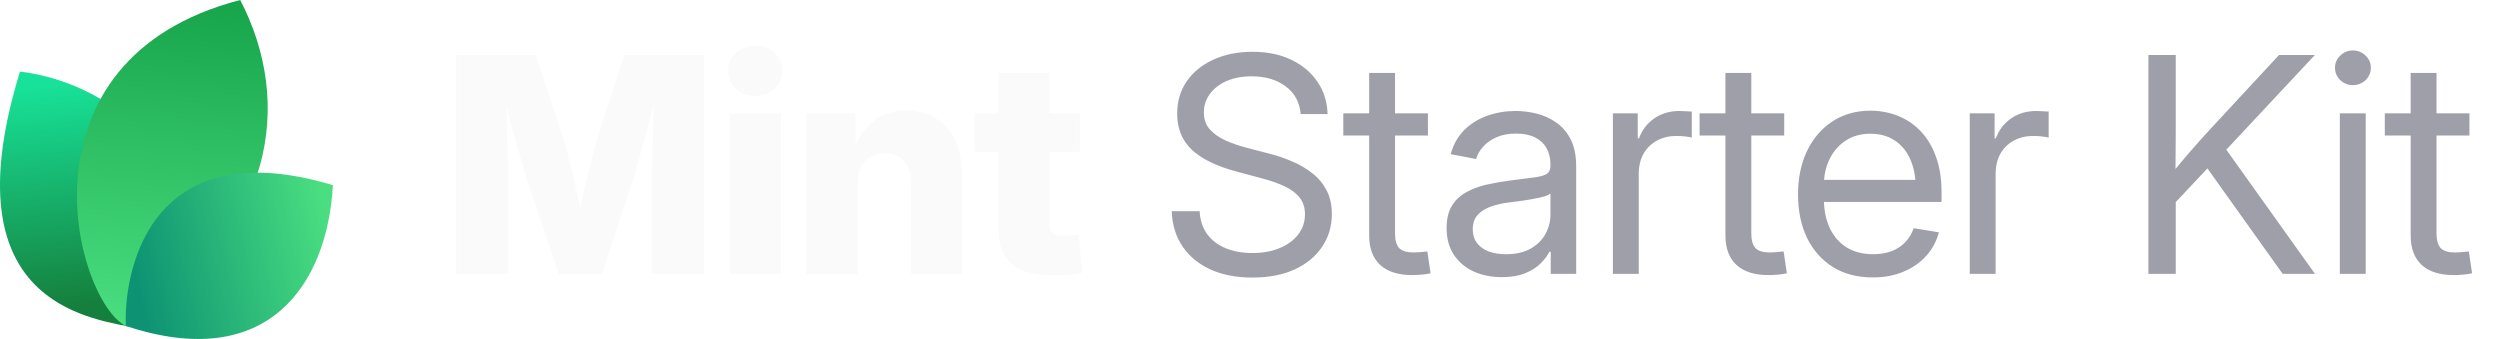
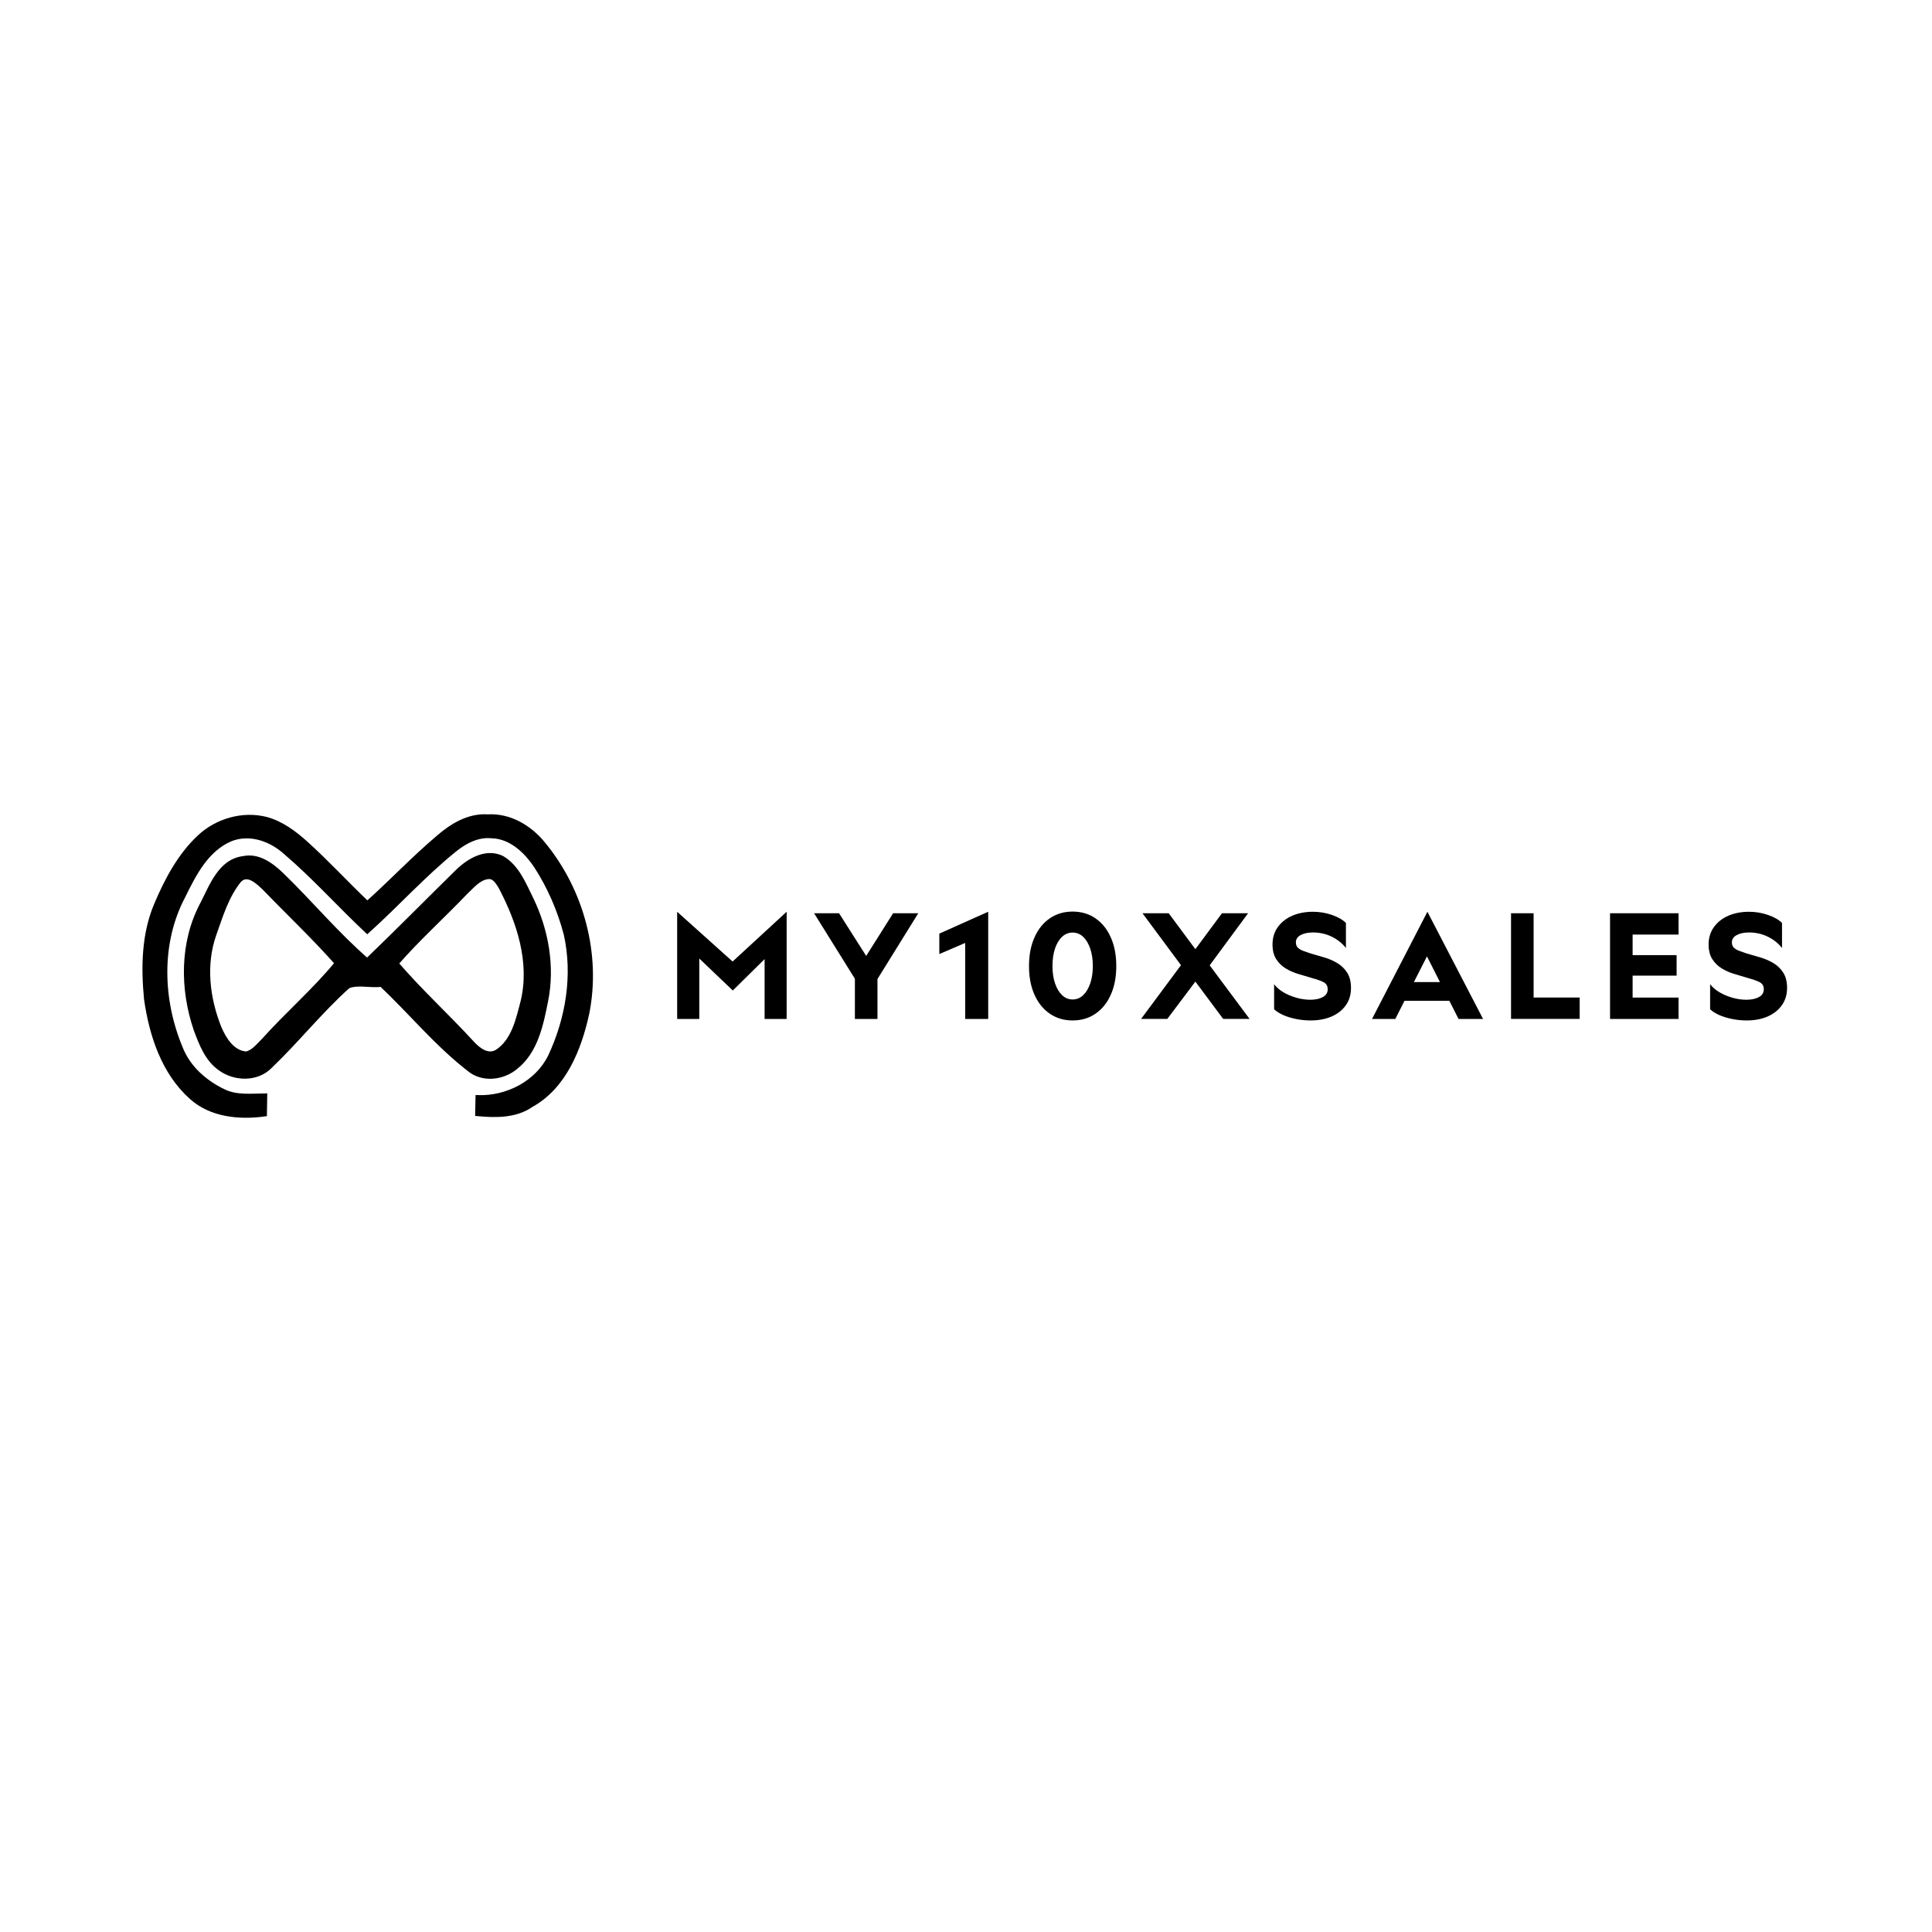
- <svg xmlns="http://www.w3.org/2000/svg" width="177" height="24" viewBox="0 0 177 24" fill="none">
-   <path d="M9.061 23.108C5.268 22.377 -3.391 20.627 1.417 5.064C9.634 6.099 16.973 14.064 9.061 23.108Z" fill="url(#paint0_linear_17557_2145)" />
-   <path d="M8.919 23.094C5.276 21.222 0.784 4.209 17.007 0C20.757 7.193 19.621 16.545 8.919 23.094Z" fill="url(#paint1_linear_17557_2145)" />
-   <path d="M8.914 23.079C8.735 19.882 10.159 9.085 23.57 13.111C23.181 20.123 18.984 26.418 8.914 23.079Z" fill="url(#paint2_linear_17557_2145)" />
-   <path d="M32.301 19.392V3.894H37.938L39.925 9.948C40.036 10.315 40.164 10.787 40.31 11.362C40.462 11.938 40.611 12.552 40.757 13.204C40.91 13.855 41.048 14.483 41.173 15.086C41.305 15.682 41.412 16.192 41.495 16.615H40.695C40.771 16.192 40.871 15.682 40.996 15.086C41.128 14.49 41.267 13.866 41.412 13.214C41.565 12.562 41.714 11.948 41.86 11.373C42.005 10.79 42.133 10.315 42.244 9.948L44.2 3.894H49.848V19.392H46.166V12.704C46.166 12.357 46.173 11.917 46.187 11.383C46.2 10.849 46.214 10.27 46.228 9.646C46.249 9.022 46.266 8.391 46.28 7.753C46.301 7.115 46.311 6.519 46.311 5.964H46.623C46.485 6.561 46.332 7.181 46.166 7.826C45.999 8.471 45.833 9.102 45.666 9.719C45.507 10.336 45.351 10.901 45.198 11.414C45.053 11.928 44.928 12.357 44.824 12.704L42.608 19.392H39.561L37.314 12.704C37.203 12.357 37.072 11.928 36.919 11.414C36.773 10.901 36.614 10.34 36.441 9.729C36.274 9.112 36.104 8.481 35.931 7.836C35.764 7.192 35.608 6.567 35.463 5.964H35.827C35.834 6.512 35.844 7.105 35.858 7.743C35.872 8.374 35.886 9.005 35.9 9.636C35.92 10.26 35.938 10.839 35.952 11.373C35.965 11.907 35.972 12.351 35.972 12.704V19.392H32.301ZM51.668 19.392V8.024H55.288V19.392H51.668ZM53.468 6.786C52.927 6.786 52.473 6.616 52.105 6.276C51.738 5.93 51.554 5.507 51.554 5.007C51.554 4.508 51.738 4.088 52.105 3.749C52.473 3.409 52.927 3.239 53.468 3.239C54.009 3.239 54.463 3.409 54.83 3.749C55.198 4.082 55.382 4.501 55.382 5.007C55.382 5.507 55.198 5.93 54.83 6.276C54.463 6.616 54.009 6.786 53.468 6.786ZM60.708 13.027V19.392H57.088V8.024H60.551L60.593 10.967H60.281C60.593 10.024 61.061 9.268 61.685 8.7C62.309 8.124 63.138 7.836 64.171 7.836C64.975 7.836 65.672 8.017 66.262 8.377C66.851 8.731 67.302 9.234 67.614 9.885C67.933 10.537 68.092 11.307 68.092 12.194V19.392H64.483V12.912C64.483 12.26 64.32 11.754 63.994 11.394C63.675 11.033 63.221 10.853 62.632 10.853C62.25 10.853 61.914 10.936 61.623 11.102C61.332 11.269 61.106 11.515 60.947 11.841C60.787 12.16 60.708 12.555 60.708 13.027ZM76.456 8.024V10.749H69.008V8.024H76.456ZM70.683 5.163H74.292V15.783C74.292 16.102 74.361 16.334 74.5 16.48C74.646 16.625 74.899 16.698 75.259 16.698C75.405 16.698 75.596 16.688 75.831 16.667C76.074 16.646 76.251 16.629 76.362 16.615L76.632 19.309C76.313 19.378 75.963 19.427 75.582 19.455C75.207 19.482 74.836 19.496 74.469 19.496C73.2 19.496 72.25 19.222 71.619 18.674C70.995 18.127 70.683 17.308 70.683 16.22V5.163Z" fill="#FAFAFA" />
-   <path d="M88.667 19.652C87.523 19.652 86.528 19.458 85.682 19.07C84.843 18.681 84.188 18.137 83.716 17.437C83.245 16.736 82.992 15.908 82.957 14.951H84.933C84.968 15.596 85.148 16.14 85.474 16.584C85.8 17.021 86.24 17.354 86.795 17.582C87.35 17.804 87.974 17.915 88.667 17.915C89.388 17.915 90.026 17.801 90.581 17.572C91.143 17.343 91.583 17.024 91.902 16.615C92.228 16.199 92.391 15.717 92.391 15.169C92.391 14.698 92.266 14.306 92.017 13.994C91.767 13.675 91.413 13.408 90.956 13.193C90.498 12.978 89.954 12.787 89.323 12.621L87.502 12.132C86.123 11.765 85.082 11.255 84.382 10.603C83.689 9.944 83.342 9.095 83.342 8.055C83.342 7.174 83.571 6.404 84.028 5.746C84.486 5.087 85.117 4.577 85.921 4.217C86.726 3.849 87.645 3.666 88.678 3.666C89.718 3.666 90.63 3.853 91.413 4.227C92.204 4.602 92.824 5.122 93.275 5.787C93.726 6.446 93.965 7.209 93.993 8.076H92.089C92.013 7.23 91.656 6.574 91.018 6.11C90.387 5.638 89.586 5.403 88.615 5.403C87.95 5.403 87.36 5.513 86.847 5.735C86.341 5.957 85.946 6.262 85.661 6.651C85.377 7.032 85.235 7.469 85.235 7.961C85.235 8.447 85.377 8.849 85.661 9.168C85.946 9.48 86.317 9.74 86.774 9.948C87.232 10.149 87.724 10.319 88.251 10.457L89.884 10.884C90.439 11.023 90.977 11.206 91.496 11.435C92.023 11.657 92.495 11.934 92.911 12.267C93.334 12.593 93.67 12.995 93.92 13.474C94.17 13.945 94.294 14.504 94.294 15.149C94.294 16.015 94.066 16.788 93.608 17.468C93.157 18.148 92.512 18.681 91.673 19.07C90.834 19.458 89.832 19.652 88.667 19.652ZM101.097 8.024V9.594H95.106V8.024H101.097ZM96.937 5.163H98.767V16.521C98.767 17 98.865 17.347 99.059 17.562C99.26 17.77 99.6 17.874 100.078 17.874C100.21 17.874 100.366 17.867 100.546 17.853C100.733 17.832 100.903 17.815 101.056 17.801L101.285 19.351C101.097 19.392 100.886 19.423 100.65 19.444C100.414 19.465 100.189 19.475 99.974 19.475C98.996 19.475 98.244 19.236 97.717 18.758C97.197 18.272 96.937 17.579 96.937 16.677V5.163ZM106.33 19.621C105.595 19.621 104.932 19.489 104.343 19.226C103.754 18.955 103.285 18.564 102.939 18.05C102.592 17.53 102.419 16.896 102.419 16.147C102.419 15.495 102.547 14.965 102.804 14.556C103.06 14.146 103.403 13.828 103.833 13.599C104.263 13.363 104.742 13.186 105.269 13.068C105.796 12.95 106.333 12.857 106.881 12.787C107.574 12.69 108.132 12.617 108.555 12.569C108.978 12.52 109.287 12.441 109.481 12.33C109.675 12.212 109.772 12.014 109.772 11.737V11.654C109.772 11.203 109.679 10.815 109.492 10.489C109.311 10.163 109.041 9.91 108.68 9.729C108.32 9.549 107.872 9.459 107.338 9.459C106.805 9.459 106.34 9.546 105.945 9.719C105.556 9.892 105.241 10.118 104.998 10.395C104.755 10.665 104.593 10.953 104.509 11.258L102.71 10.915C102.897 10.222 103.22 9.65 103.677 9.199C104.135 8.748 104.679 8.412 105.31 8.19C105.941 7.968 106.607 7.857 107.307 7.857C107.8 7.857 108.295 7.92 108.795 8.044C109.301 8.169 109.765 8.381 110.188 8.679C110.611 8.97 110.951 9.369 111.208 9.875C111.464 10.374 111.593 11.005 111.593 11.768V19.392H109.793V17.822H109.7C109.568 18.085 109.363 18.359 109.086 18.643C108.809 18.921 108.444 19.153 107.994 19.34C107.543 19.527 106.988 19.621 106.33 19.621ZM106.621 17.998C107.321 17.998 107.904 17.867 108.368 17.603C108.84 17.333 109.19 16.986 109.419 16.563C109.654 16.133 109.772 15.682 109.772 15.211V13.692C109.703 13.769 109.554 13.841 109.325 13.911C109.096 13.973 108.829 14.032 108.524 14.088C108.226 14.143 107.921 14.192 107.609 14.233C107.304 14.275 107.033 14.309 106.798 14.337C106.354 14.393 105.938 14.49 105.549 14.628C105.168 14.76 104.86 14.954 104.624 15.211C104.388 15.467 104.27 15.811 104.27 16.241C104.27 16.615 104.367 16.934 104.561 17.198C104.762 17.461 105.04 17.662 105.393 17.801C105.747 17.933 106.156 17.998 106.621 17.998ZM114.193 19.392V8.024H115.951V9.792H116.045C116.253 9.209 116.61 8.741 117.116 8.388C117.622 8.034 118.219 7.857 118.905 7.857C119.058 7.857 119.217 7.864 119.384 7.878C119.55 7.885 119.682 7.892 119.779 7.899V9.74C119.716 9.719 119.578 9.695 119.363 9.667C119.155 9.639 118.922 9.625 118.666 9.625C118.174 9.625 117.726 9.733 117.324 9.948C116.922 10.163 116.603 10.471 116.367 10.874C116.138 11.276 116.024 11.758 116.024 12.319V19.392H114.193ZM126.322 8.024V9.594H120.33V8.024H126.322ZM122.161 5.163H123.992V16.521C123.992 17 124.089 17.347 124.283 17.562C124.484 17.77 124.824 17.874 125.302 17.874C125.434 17.874 125.59 17.867 125.77 17.853C125.958 17.832 126.127 17.815 126.28 17.801L126.509 19.351C126.322 19.392 126.11 19.423 125.874 19.444C125.639 19.465 125.413 19.475 125.198 19.475C124.221 19.475 123.468 19.236 122.941 18.758C122.421 18.272 122.161 17.579 122.161 16.677V5.163ZM132.604 19.642C131.502 19.642 130.555 19.396 129.765 18.903C128.974 18.404 128.364 17.714 127.934 16.834C127.511 15.946 127.3 14.927 127.3 13.775C127.3 12.611 127.511 11.584 127.934 10.697C128.364 9.802 128.964 9.102 129.734 8.596C130.51 8.089 131.408 7.836 132.428 7.836C133.1 7.836 133.738 7.954 134.341 8.19C134.952 8.426 135.489 8.783 135.954 9.261C136.425 9.74 136.793 10.343 137.056 11.071C137.327 11.792 137.462 12.645 137.462 13.63V14.296H128.433V12.735H136.463L135.631 13.297C135.631 12.541 135.506 11.876 135.257 11.3C135.007 10.725 134.643 10.277 134.165 9.958C133.686 9.632 133.107 9.469 132.428 9.469C131.748 9.469 131.162 9.632 130.67 9.958C130.177 10.284 129.796 10.725 129.526 11.279C129.262 11.827 129.13 12.441 129.13 13.12V14.046C129.13 14.864 129.273 15.572 129.557 16.168C129.841 16.757 130.243 17.211 130.763 17.53C131.283 17.842 131.901 17.998 132.615 17.998C133.093 17.998 133.523 17.929 133.905 17.79C134.293 17.645 134.619 17.433 134.882 17.156C135.153 16.879 135.354 16.546 135.486 16.157L137.275 16.449C137.108 17.08 136.81 17.634 136.38 18.113C135.95 18.591 135.413 18.966 134.768 19.236C134.123 19.507 133.402 19.642 132.604 19.642ZM139.459 19.392V8.024H141.217V9.792H141.311C141.519 9.209 141.876 8.741 142.382 8.388C142.888 8.034 143.485 7.857 144.171 7.857C144.324 7.857 144.483 7.864 144.649 7.878C144.816 7.885 144.948 7.892 145.045 7.899V9.74C144.982 9.719 144.844 9.695 144.629 9.667C144.421 9.639 144.188 9.625 143.932 9.625C143.439 9.625 142.992 9.733 142.59 9.948C142.188 10.163 141.869 10.471 141.633 10.874C141.404 11.276 141.29 11.758 141.29 12.319V19.392H139.459ZM153.429 14.961V12.715C153.783 12.257 154.136 11.82 154.49 11.404C154.844 10.981 155.204 10.565 155.572 10.156C155.939 9.74 156.314 9.327 156.695 8.918L161.355 3.894H163.893L157.277 10.967H157.184L153.429 14.961ZM152.108 19.392V3.894H154.043V9.241L154.022 12.559L154.043 13.505V19.392H152.108ZM161.615 19.392L155.967 11.477L157.173 9.969L163.903 19.392H161.615ZM165.661 19.392V8.024H167.492V19.392H165.661ZM166.587 6.027C166.24 6.027 165.942 5.909 165.692 5.673C165.443 5.43 165.318 5.139 165.318 4.799C165.318 4.459 165.443 4.172 165.692 3.936C165.942 3.693 166.24 3.572 166.587 3.572C166.934 3.572 167.232 3.693 167.482 3.936C167.731 4.172 167.856 4.459 167.856 4.799C167.856 5.139 167.731 5.43 167.482 5.673C167.232 5.909 166.934 6.027 166.587 6.027ZM174.836 8.024V9.594H168.844V8.024H174.836ZM170.675 5.163H172.506V16.521C172.506 17 172.603 17.347 172.797 17.562C172.998 17.77 173.338 17.874 173.816 17.874C173.948 17.874 174.104 17.867 174.284 17.853C174.472 17.832 174.641 17.815 174.794 17.801L175.023 19.351C174.836 19.392 174.624 19.423 174.388 19.444C174.153 19.465 173.927 19.475 173.712 19.475C172.735 19.475 171.982 19.236 171.455 18.758C170.935 18.272 170.675 17.579 170.675 16.677V5.163Z" fill="#9F9FA9" />
+ <svg xmlns="http://www.w3.org/2000/svg" viewBox="0 0 1920 1920">
  <defs>
-     <linearGradient id="paint0_linear_17557_2145" x1="3.776" y1="5.916" x2="5.232" y2="21.559" gradientUnits="userSpaceOnUse">
-       <stop stop-color="#18E299" />
-       <stop offset="1" stop-color="#15803D" />
-     </linearGradient>
-     <linearGradient id="paint1_linear_17557_2145" x1="12.171" y1="-0.718" x2="10.19" y2="22.983" gradientUnits="userSpaceOnUse">
-       <stop stop-color="#16A34A" />
-       <stop offset="1" stop-color="#4ADE80" />
-     </linearGradient>
-     <linearGradient id="paint2_linear_17557_2145" x1="23.133" y1="15.353" x2="9.338" y2="18.52" gradientUnits="userSpaceOnUse">
-       <stop stop-color="#4ADE80" />
-       <stop offset="1" stop-color="#0D9373" />
-     </linearGradient>
+     <clipPath id="logo">
+       <rect x="0" y="0" width="1920" height="1920" />
+     </clipPath>
  </defs>
+   <g clip-path="url(#logo)">
+     <rect fill="none" width="1920" height="1920" />
+     <g transform="scale(4.8)">
+       <g font-family="none" font-size="none" font-weight="none" stroke-miterlimit="10" style="mix-blend-mode:normal" text-anchor="none">
+         <g fill="#000000" id="symbol" stroke="#000000">
+           <path d="m41.304 173.34c3.632-3.421 9.006-4.96 13.873-3.695 3.117 0.867 5.772 2.859 8.147 4.999 4.405 3.976 8.42 8.358 12.724 12.451 4.96-4.437 9.545-9.295 14.63-13.607 2.859-2.5 6.374-4.655 10.326-4.382 4.515-0.266 8.67 2.226 11.443 5.647 7.944 9.639 11.529 22.848 9.037 35.15-1.609 7.256-4.687 15.052-11.521 18.856-3.249 2.242-7.327 2.179-11.084 1.828 0.016-1.125 0.047-2.234 0.07-3.351 6.069 0.203 12.287-2.976 15.013-8.514 3.663-7.827 5.155-16.841 3.249-25.339-1.312-4.984-3.39-9.78-6.186-14.099-2.101-3.14-5.249-6.132-9.241-6.226-2.929-0.297-5.624 1.164-7.811 2.953-6.366 5.163-11.849 11.279-17.934 16.747-5.702-5.351-10.92-11.209-16.864-16.286-3.023-2.742-7.358-4.327-11.334-2.812-5.085 2.093-7.694 7.28-9.983 11.943-5.077 9.639-4.655 21.488-0.516 31.385 1.586 4.093 5.069 7.155 8.967 9.006 2.648 1.289 5.663 0.906 8.514 0.883-0.031 1.25-0.047 2.507-0.062 3.773-5.202 0.711-11.014 0.172-15.083-3.476-5.78-5.132-8.295-12.896-9.358-20.332-0.633-6.593-0.531-13.505 2.14-19.684 2.148-5.03 4.796-10.037 8.842-13.818z" />
+           <path d="m41.906 187.22c1.929-3.703 3.695-8.889 8.483-9.475 3.14-0.664 5.843 1.398 7.967 3.445 5.991 5.811 11.342 12.271 17.661 17.739 6.288-6.03 12.404-12.256 18.63-18.356 2.351-2.336 5.921-4.515 9.264-2.906 3.085 1.789 4.468 5.296 5.976 8.342 3.187 6.538 4.546 14.068 3.085 21.262-0.969 4.859-2.07 10.326-6.155 13.599-2.656 2.281-6.936 2.804-9.701 0.445-6.671-5.163-12.029-11.748-18.137-17.513-2.281 0.328-4.796-0.492-6.921 0.344-5.749 5.155-10.584 11.264-16.169 16.606-2.671 2.734-7.249 2.64-10.233 0.476-2.734-1.867-3.96-5.109-5.062-8.085-2.859-8.358-2.906-18.005 1.312-25.925m7.577-4.937c-2.601 3.218-3.812 7.303-5.179 11.154-2.234 6.311-1.375 13.326 1.078 19.434 1.031 2.375 2.726 5.116 5.585 5.335 1.523-0.312 2.507-1.695 3.585-2.718 4.937-5.507 10.568-10.35 15.263-16.075-4.757-5.382-9.99-10.318-14.974-15.489-1.351-1.281-3.585-3.546-5.358-1.64m46.921 2.414c-4.741 4.984-9.889 9.576-14.404 14.779 4.96 5.78 10.607 10.912 15.747 16.536 1.265 1.375 3.21 2.898 5.14 1.797 3.492-2.242 4.413-6.702 5.397-10.451 1.961-8.202-0.812-16.583-4.624-23.808-0.617-0.961-1.32-2.211-2.648-2.031-1.945 0.227-3.249 1.929-4.609 3.179z" />
+         </g>
+         <g fill="#000000" id="text">
+           <path d="m144.78 210.96h-4.582v-22.19l11.482 10.304 11.187-10.304v22.19h-4.563v-12.383l-6.587 6.495-6.937-6.624zm32.218-8.317-8.446-13.561h5.17l5.612 8.832 5.575-8.832h5.207l-8.446 13.616v8.262h-4.674zm17.48-9.347 10.12-4.526v22.19h-4.766v-15.732l-5.354 2.3zm27.582 17.977c-1.779 0-3.349-0.466-4.71-1.398-1.362-0.932-2.417-2.239-3.165-3.919-0.761-1.681-1.141-3.662-1.141-5.943 0-2.282 0.38-4.263 1.141-5.943 0.748-1.693 1.803-3.005 3.165-3.938 1.362-0.932 2.932-1.398 4.71-1.398 1.815 0 3.398 0.466 4.747 1.398 1.362 0.932 2.417 2.245 3.165 3.938 0.761 1.681 1.141 3.662 1.141 5.943 0 2.282-0.38 4.263-1.141 5.943-0.748 1.681-1.803 2.987-3.165 3.919-1.349 0.932-2.932 1.398-4.747 1.398zm-4.158-11.261c0 1.349 0.178 2.545 0.534 3.588 0.356 1.043 0.846 1.858 1.472 2.447 0.613 0.589 1.331 0.883 2.153 0.883 0.846 0 1.576-0.294 2.19-0.883 0.626-0.589 1.116-1.405 1.472-2.447s0.534-2.239 0.534-3.588c0-1.362-0.178-2.564-0.534-3.606-0.356-1.043-0.846-1.858-1.472-2.447-0.613-0.589-1.343-0.883-2.19-0.883-0.822 0-1.546 0.294-2.171 0.883-0.626 0.589-1.116 1.405-1.472 2.447-0.343 1.043-0.515 2.245-0.515 3.606zm18.639-10.93h5.428l5.52 7.434 5.502-7.434h5.41l-7.949 10.782 8.262 11.095h-5.465l-5.759-7.728-5.814 7.728h-5.428l8.262-11.132zm42.118 2.006v5.189c-0.711-0.932-1.668-1.705-2.87-2.318-1.214-0.601-2.533-0.902-3.956-0.902-1.018 0-1.865 0.178-2.539 0.534-0.662 0.356-0.994 0.859-0.994 1.509 0 0.491 0.147 0.871 0.442 1.141s0.669 0.485 1.122 0.644c0.466 0.159 0.938 0.325 1.417 0.497l2.907 0.846c0.994 0.294 1.901 0.693 2.723 1.196 0.834 0.503 1.509 1.165 2.024 1.987 0.515 0.822 0.773 1.865 0.773 3.128 0 1.386-0.356 2.582-1.067 3.588-0.711 1.006-1.699 1.785-2.962 2.337-1.264 0.54-2.717 0.81-4.361 0.81-0.969 0-1.95-0.098-2.944-0.294-0.994-0.196-1.895-0.472-2.705-0.828-0.81-0.368-1.435-0.767-1.877-1.196v-5.189c0.454 0.613 1.086 1.165 1.895 1.656 0.81 0.478 1.705 0.859 2.686 1.141s1.95 0.423 2.907 0.423c1.055 0 1.92-0.184 2.594-0.552 0.675-0.368 1.012-0.908 1.012-1.619 0-0.711-0.313-1.214-0.938-1.509-0.613-0.294-1.319-0.546-2.116-0.754l-2.907-0.865c-0.945-0.27-1.834-0.65-2.668-1.141-0.834-0.503-1.509-1.153-2.024-1.95-0.515-0.81-0.773-1.828-0.773-3.054 0-1.386 0.368-2.588 1.104-3.606 0.736-1.018 1.736-1.803 2.999-2.355 1.264-0.54 2.686-0.81 4.269-0.81 1.362 0 2.68 0.221 3.956 0.662 1.264 0.442 2.22 0.994 2.87 1.656zm10.23 19.872h-4.821l11.463-22.19 11.518 22.19h-5.078l-1.895-3.754h-9.292zm6.55-12.954-2.705 5.318h5.391zm17.406-8.924h4.674v17.443h9.531v4.434h-14.205zm34.684 21.878h-14.186v-21.878h14.186v4.416h-9.513v4.25h9.108v4.25h-9.108v4.545h9.513zm21.418-19.872v5.189c-0.711-0.932-1.674-1.705-2.889-2.318-1.202-0.601-2.521-0.902-3.956-0.902-1.006 0-1.846 0.178-2.521 0.534s-1.012 0.859-1.012 1.509c0 0.491 0.147 0.871 0.442 1.141s0.675 0.485 1.141 0.644 0.938 0.325 1.417 0.497l2.907 0.846c0.981 0.294 1.889 0.693 2.723 1.196 0.834 0.503 1.509 1.165 2.024 1.987 0.515 0.822 0.773 1.865 0.773 3.128 0 1.386-0.362 2.582-1.086 3.588-0.711 1.006-1.699 1.785-2.962 2.337-1.251 0.54-2.699 0.81-4.342 0.81-0.969 0-1.95-0.098-2.944-0.294-1.006-0.196-1.914-0.472-2.723-0.828-0.81-0.368-1.435-0.767-1.877-1.196v-5.189c0.466 0.613 1.104 1.165 1.914 1.656 0.81 0.478 1.705 0.859 2.686 1.141 0.969 0.282 1.938 0.423 2.907 0.423 1.055 0 1.92-0.184 2.594-0.552 0.675-0.368 1.012-0.908 1.012-1.619 0-0.711-0.313-1.214-0.938-1.509-0.626-0.294-1.337-0.546-2.134-0.754l-2.889-0.865c-0.957-0.27-1.846-0.65-2.668-1.141-0.834-0.503-1.509-1.153-2.024-1.95-0.515-0.81-0.773-1.828-0.773-3.054 0-1.386 0.368-2.588 1.104-3.606 0.736-1.018 1.736-1.803 2.999-2.355 1.264-0.54 2.68-0.81 4.25-0.81 1.374 0 2.692 0.221 3.956 0.662 1.276 0.442 2.239 0.994 2.889 1.656z" />
+         </g>
+       </g>
+     </g>
+   </g>
</svg>
